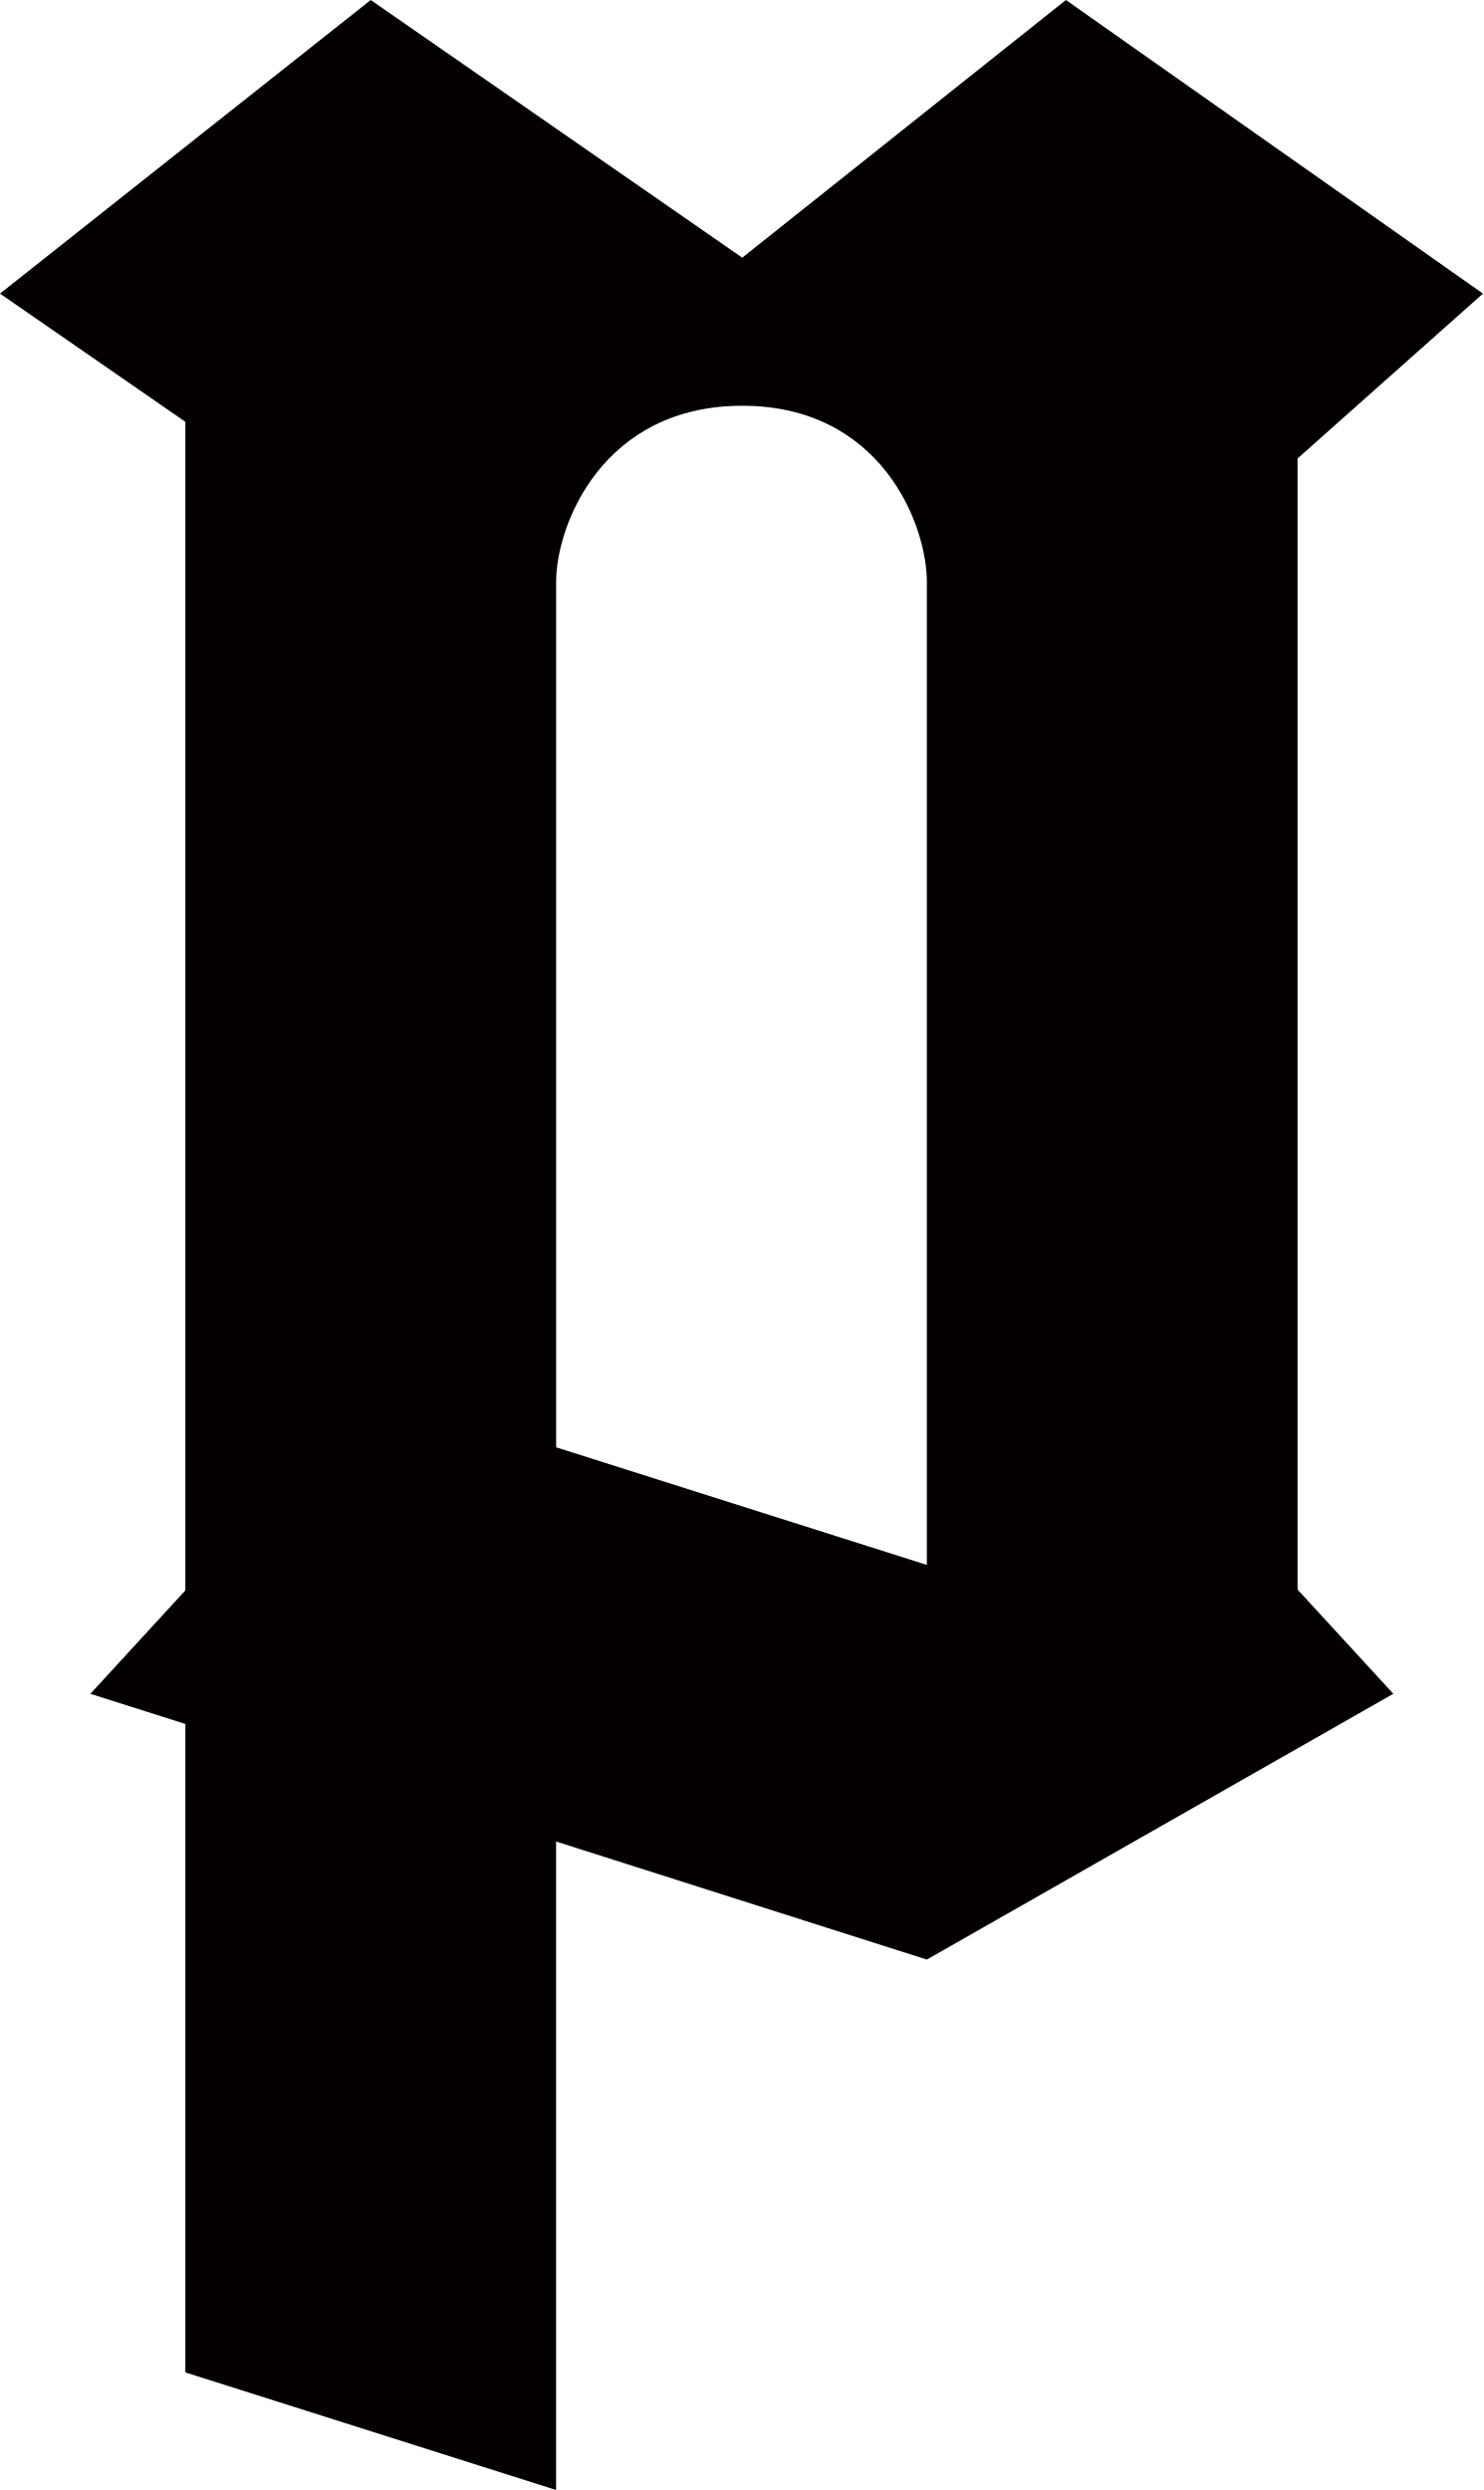
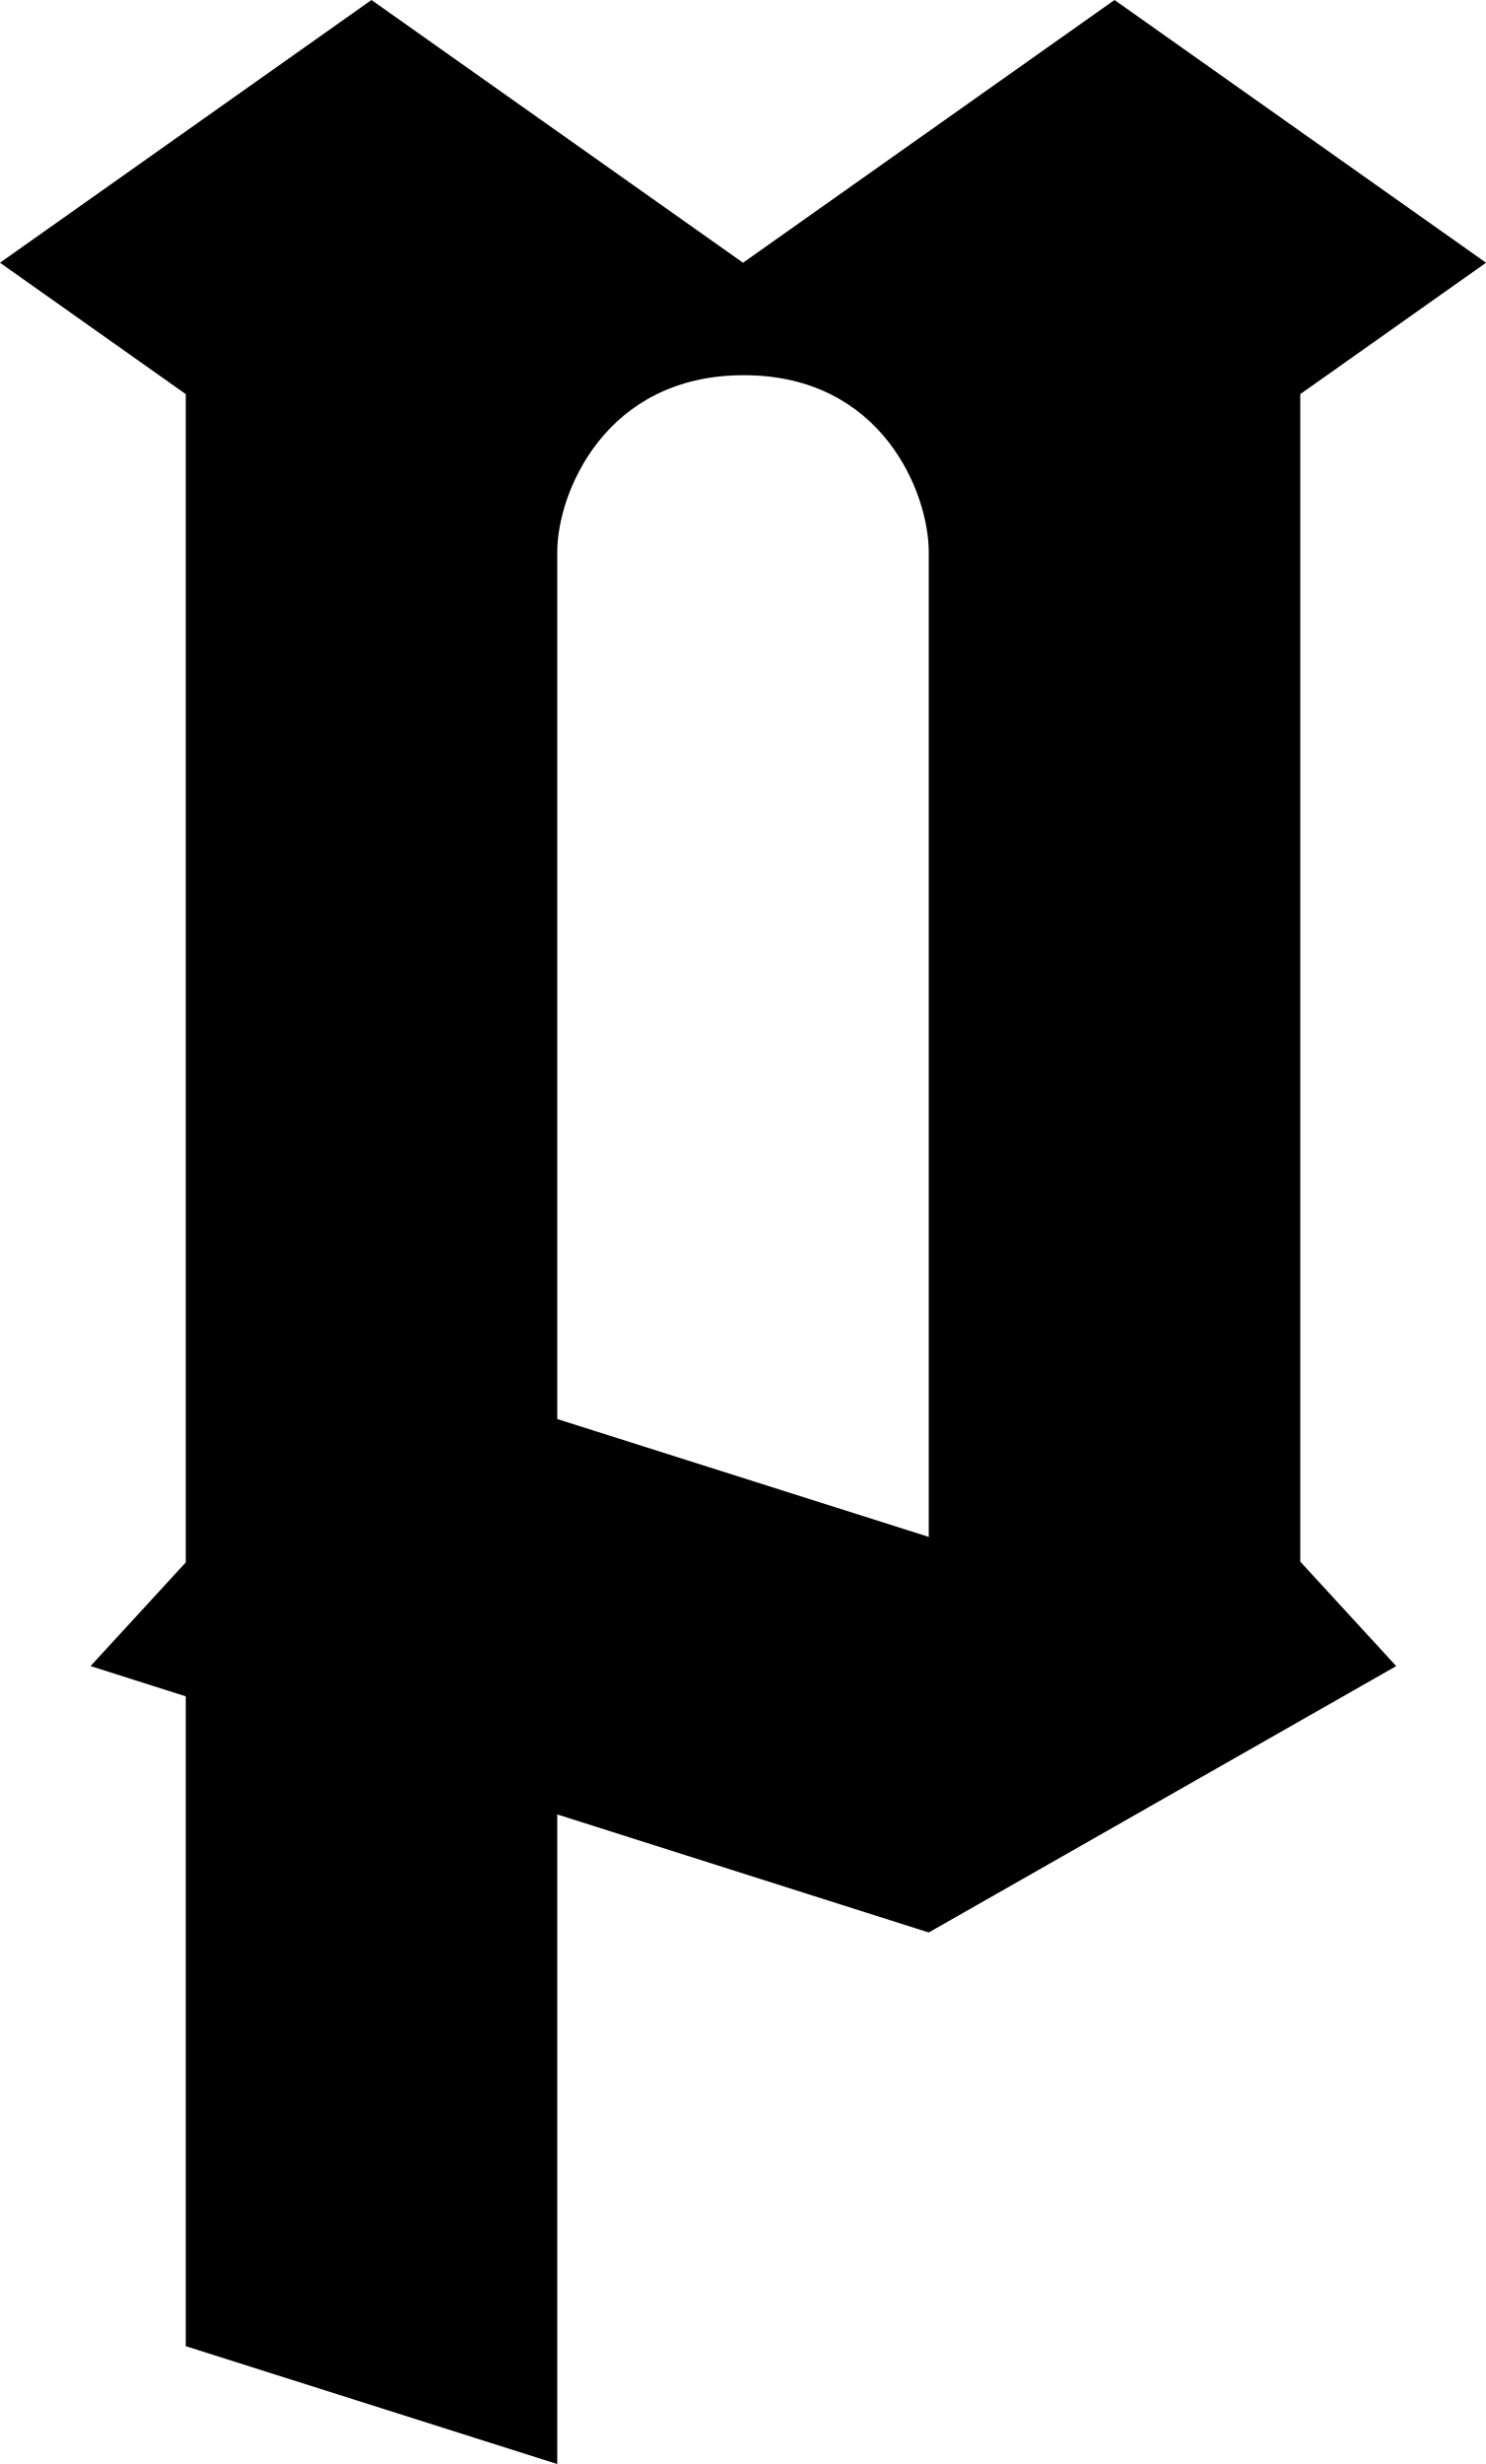
- <svg xmlns="http://www.w3.org/2000/svg" id="uuid-26037623-89d4-45b5-a862-ab0085ea1cf7" data-name="레이어 1" viewBox="0 0 378.66 635.76">
-   <defs>
-     <style>
-       .uuid-63a8f64b-0187-4855-a59f-65b9e3d93ab3 {
-         fill: #040000;
-       }
-     </style>
-   </defs>
-   <path class="uuid-63a8f64b-0187-4855-a59f-65b9e3d93ab3" d="M331.32,117.05l47.33-42.09L272.16,0l-82.64,65.79L94.66,0,0,74.96l47.33,32.74v298.37l-24.26,26.41,24.26,7.69v165.57l94.66,30.02v-165.57l94.66,30.14,119.11-67.86-24.45-26.62V117.05ZM142,148.62c0-14.88,12.1-45.02,47.52-45.02s47.14,30.21,47.14,45.02v250.94l-94.66-30.02v-220.92Z" />
+ <svg xmlns="http://www.w3.org/2000/svg" id="uuid-26037623-89d4-45b5-a862-ab0085ea1cf7" version="1.1" viewBox="0 0 383.49 635.76">
+   <path d="M335.56,101.69l47.94-33.9L287.62,0l-95.87,67.79h0L95.87,0,0,67.79l47.94,33.9v301.44l-24.57,26.75,24.57,7.81v167.67l95.87,30.41v-167.61l95.87,30.46h0s120.64-68.73,120.64-68.73l-24.76-26.96V101.69ZM143.81,142.4c0-15.07,12.25-45.59,48.13-45.59s47.74,30.6,47.74,45.59v254.15l-95.87-30.41v-223.74Z" />
</svg>
